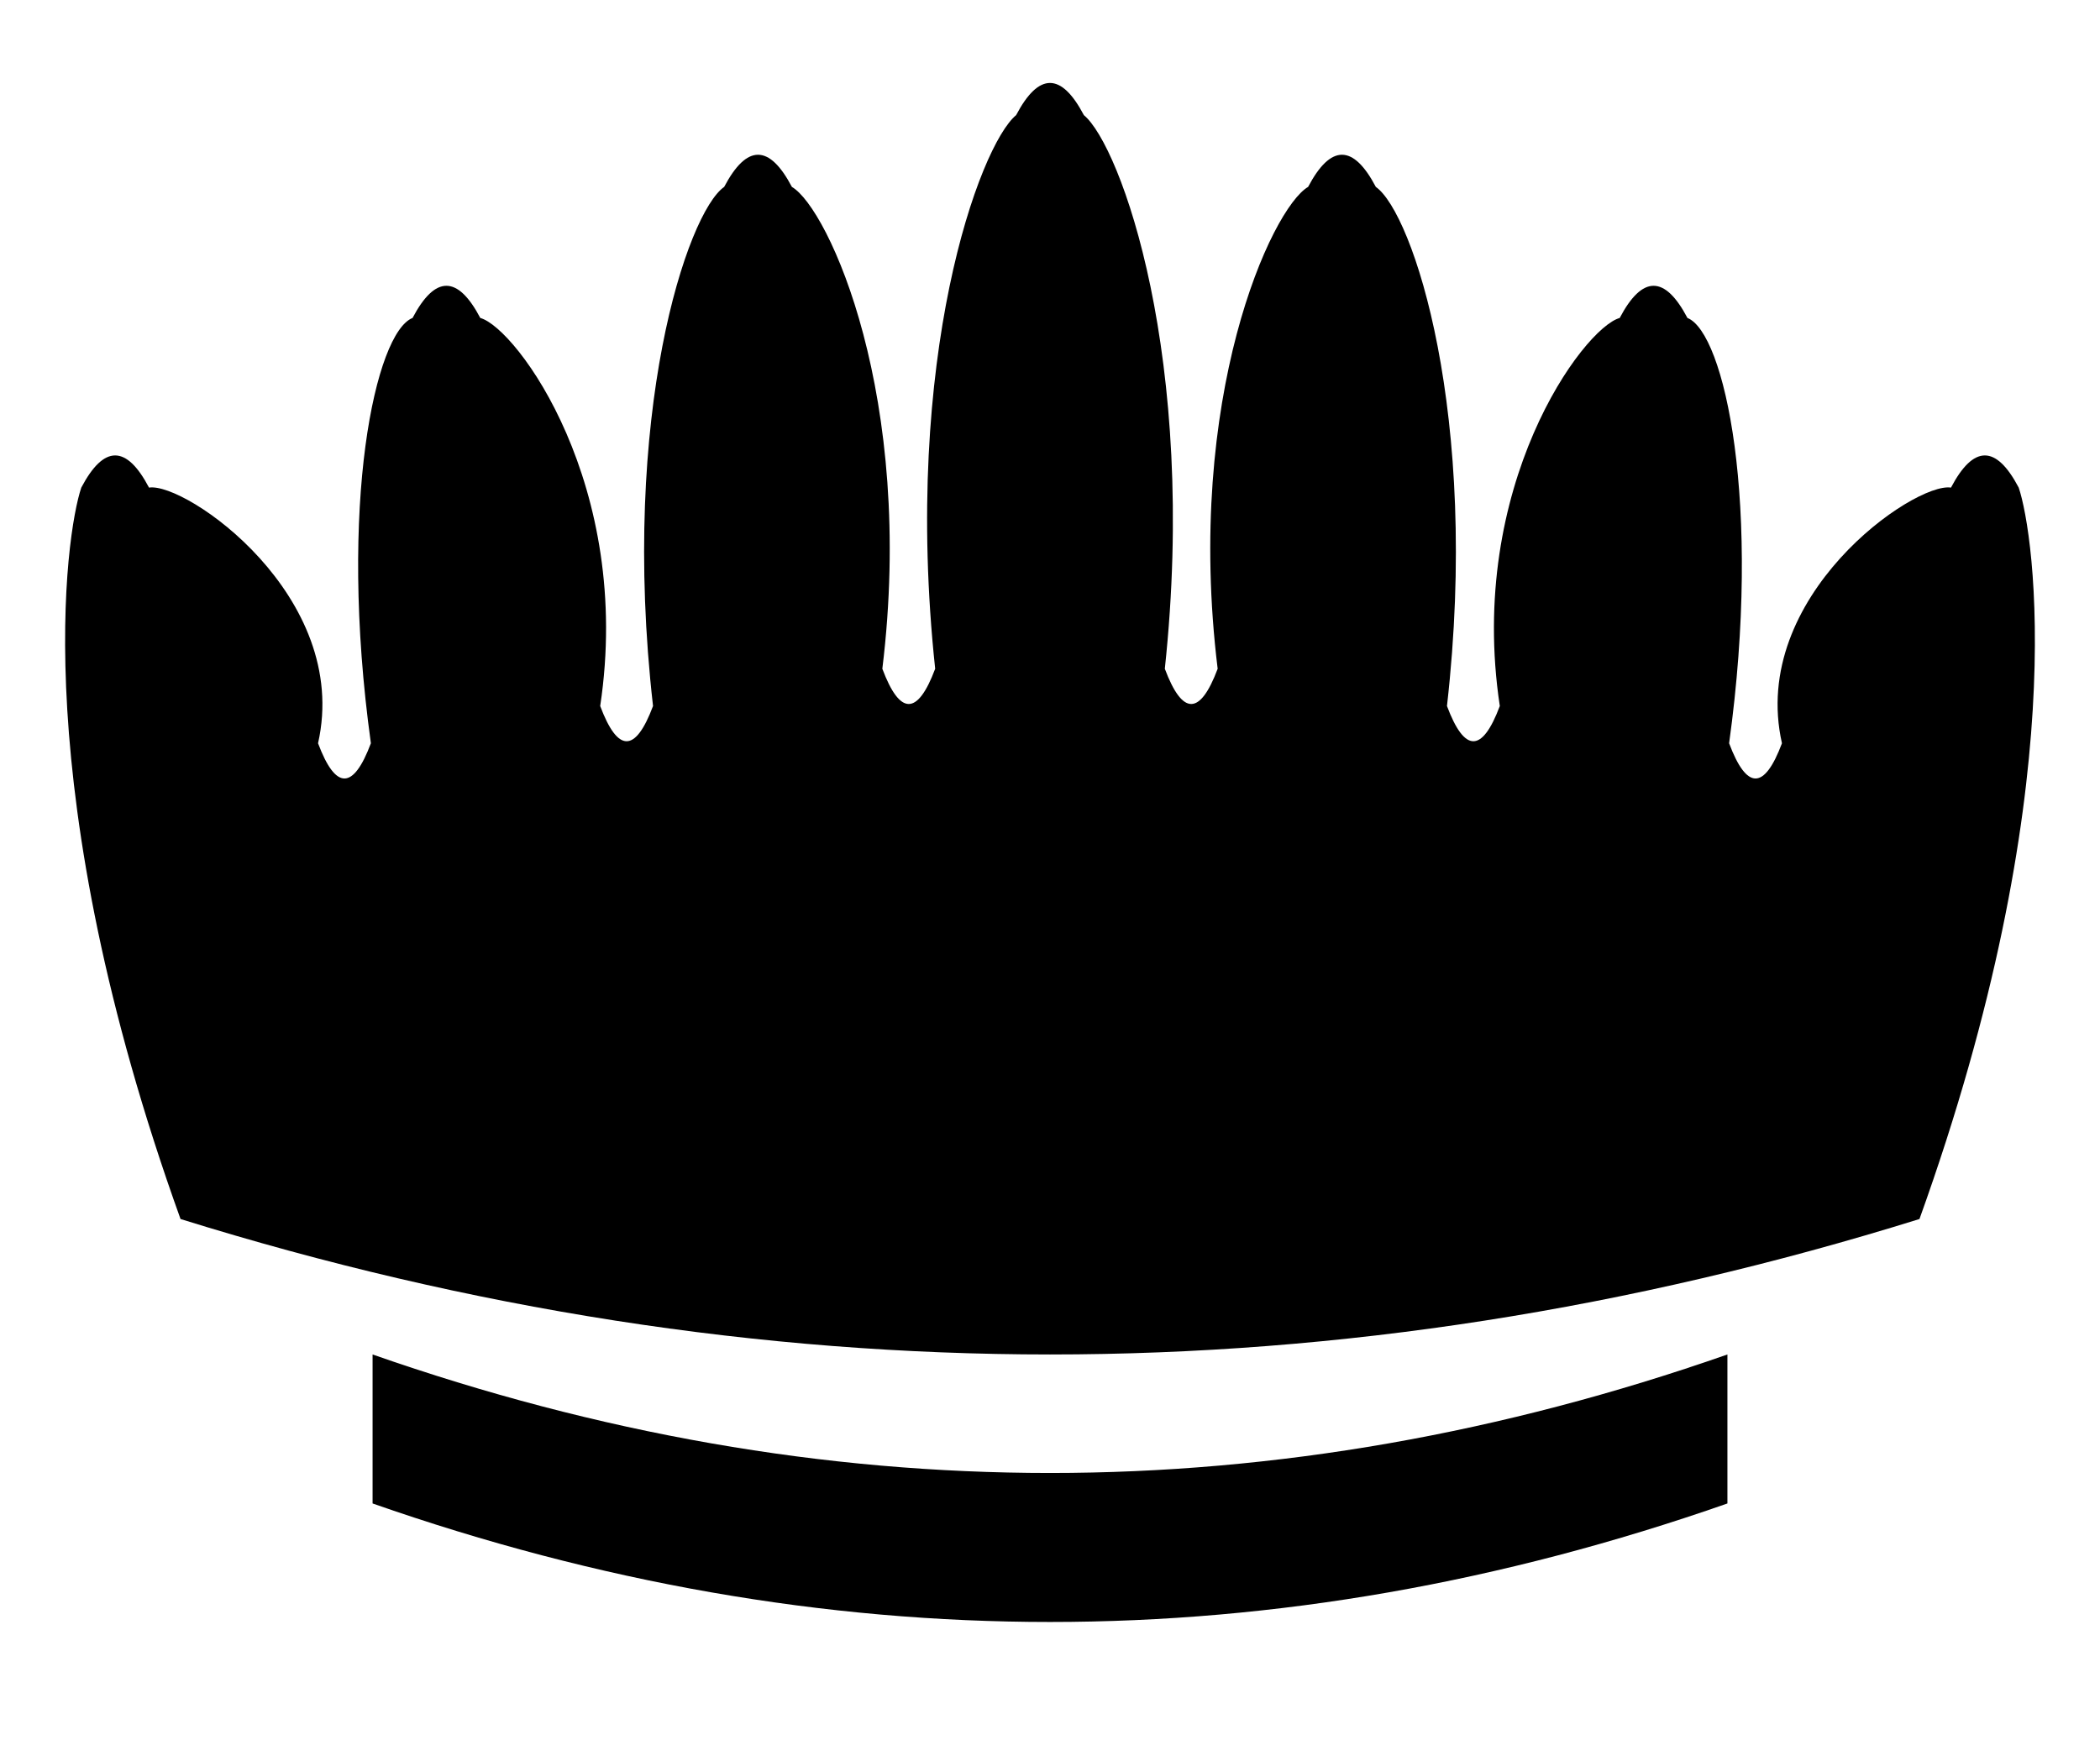
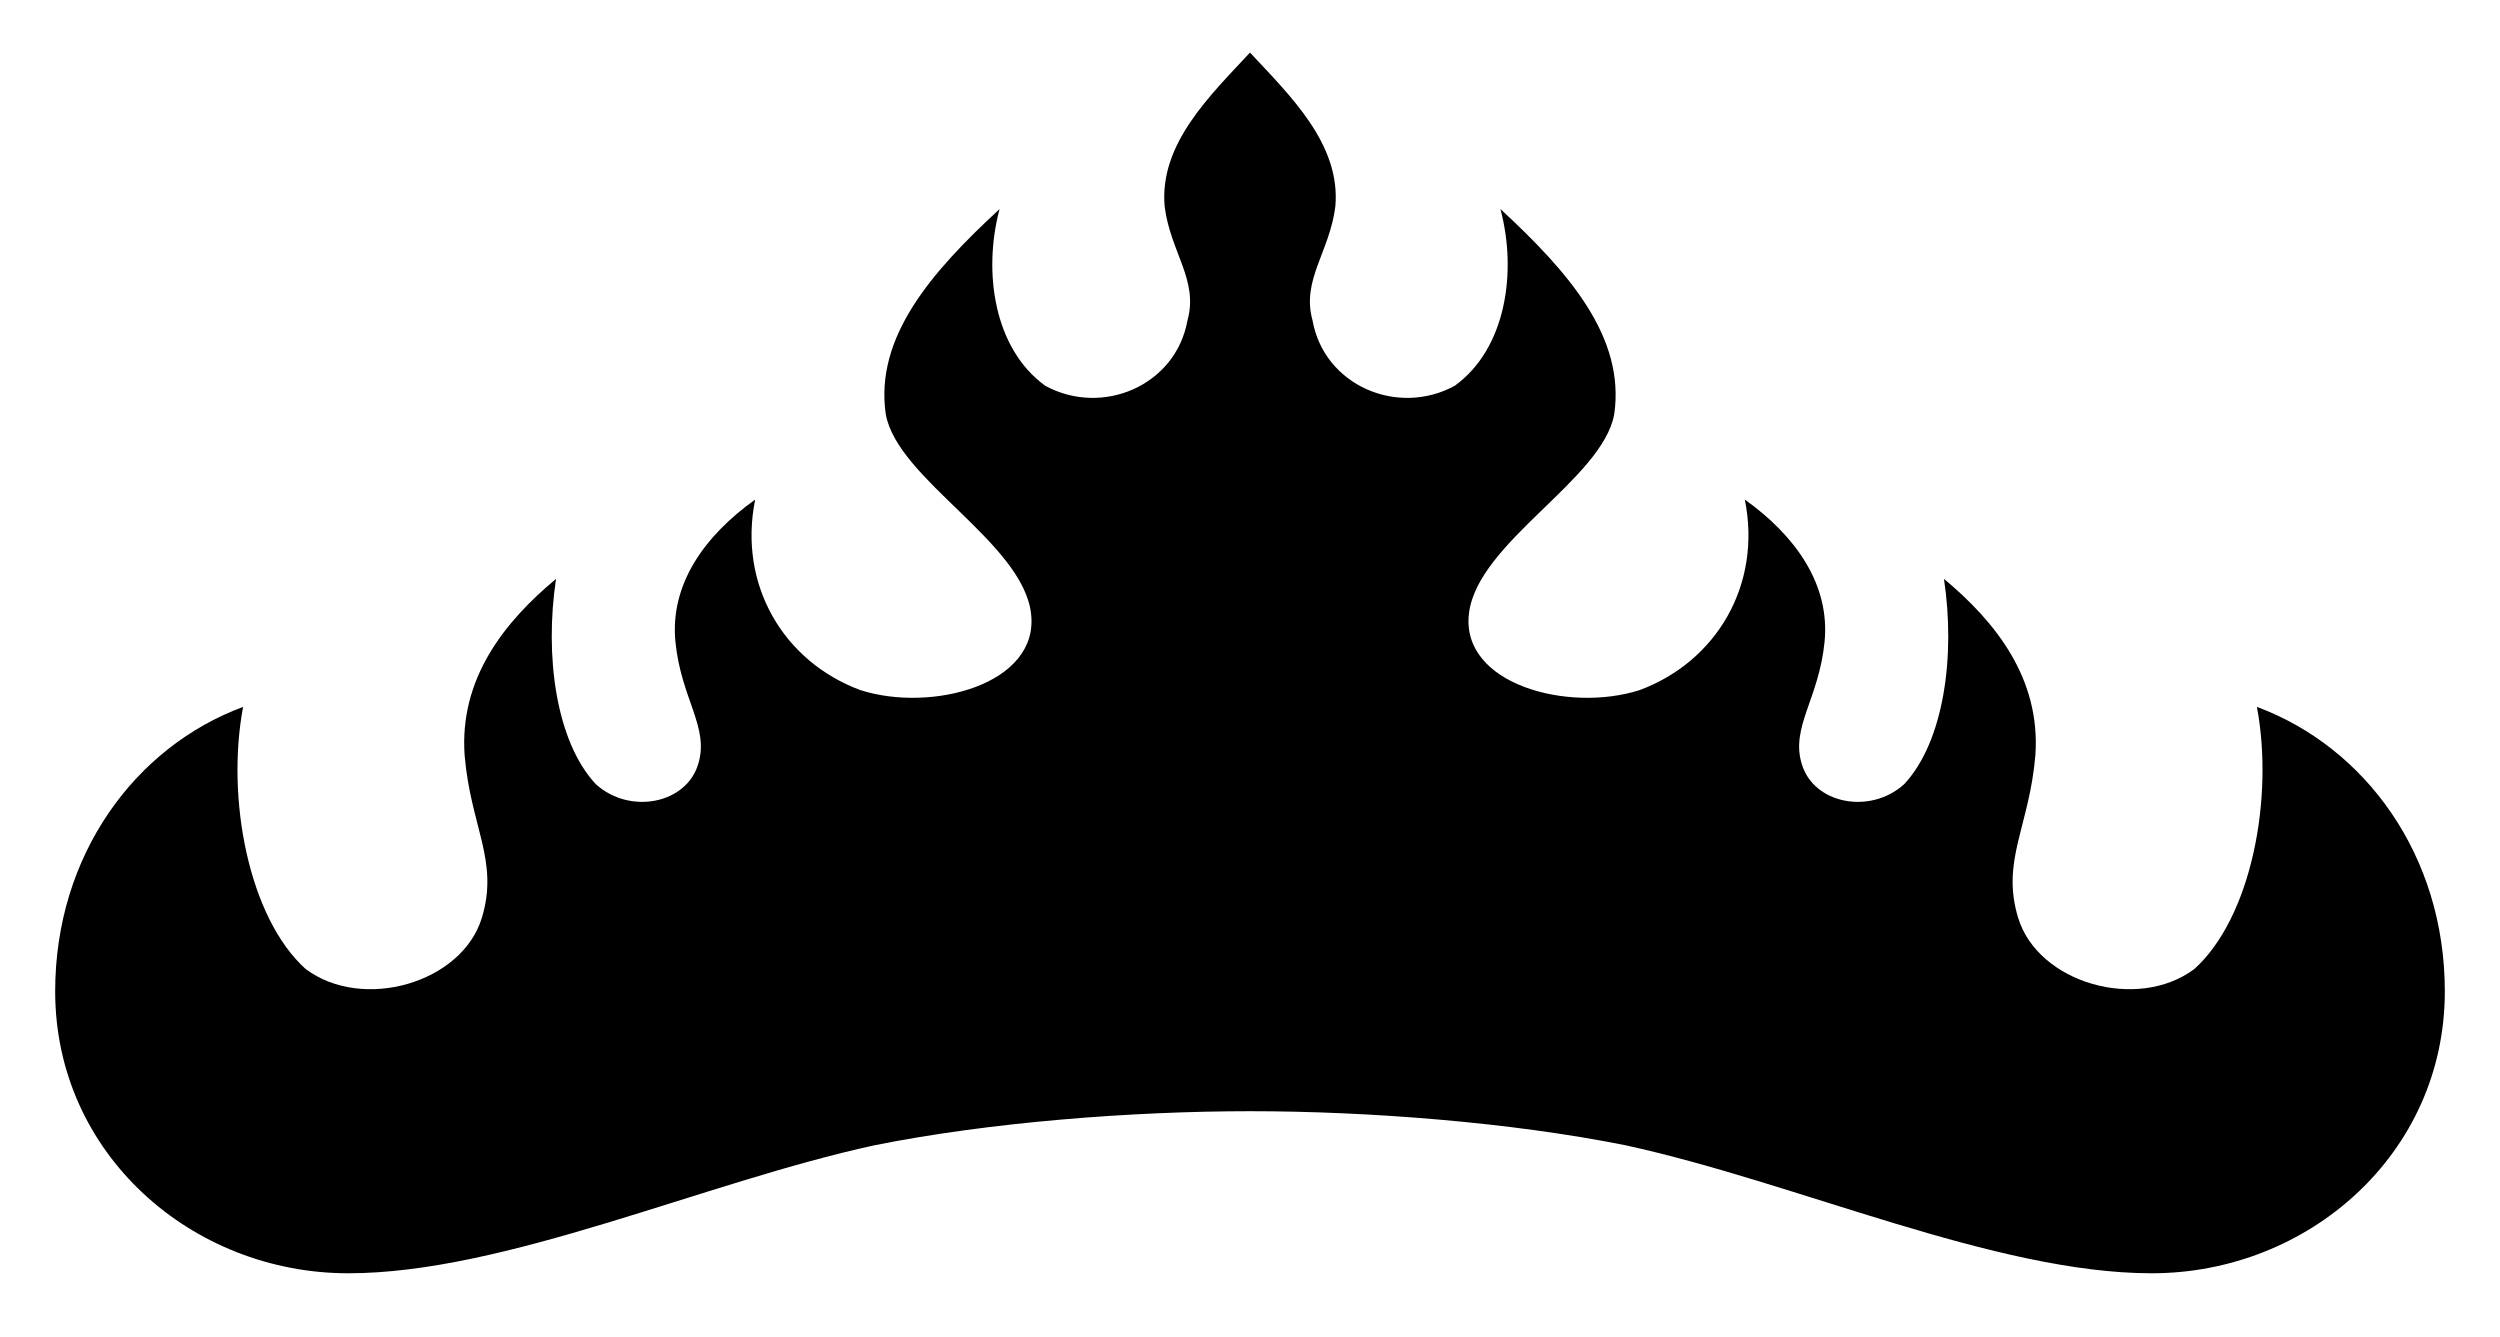
- <svg xmlns="http://www.w3.org/2000/svg" viewBox="1 4 62 52" fill="currentColor">
-   <path d="M6.33 40 C1.78 27.35 2.94 19.76 3.4 18.4 Q4.4 16.5 5.4 18.4 C6.48 18.23 11.37 21.61 10.39 25.95 Q11.17 28.03 11.95 25.95 C10.97 18.86 12.09 13.82 13.18 13.39 Q14.18 11.49 15.18 13.39 C16.26 13.69 19.7 18.36 18.72 24.85 Q19.5 26.93 20.28 24.85 C19.3 16.23 21.29 10.28 22.38 9.52 Q23.38 7.62 24.38 9.52 C25.46 10.15 28.03 15.74 27.05 23.75 Q27.83 25.83 28.61 23.75 C27.63 14.57 29.92 8.29 31 7.4 Q32 5.5 33 7.4 C34.08 8.29 36.37 14.57 35.39 23.75 Q36.17 25.83 36.95 23.75 C35.97 15.74 38.54 10.15 39.62 9.52 Q40.62 7.62 41.62 9.52 C42.71 10.28 44.7 16.23 43.72 24.85 Q44.5 26.93 45.28 24.85 C44.3 18.36 47.74 13.69 48.82 13.39 Q49.82 11.49 50.82 13.39 C51.91 13.82 53.03 18.86 52.05 25.95 Q52.83 28.03 53.61 25.95 C52.63 21.61 57.52 18.23 58.6 18.4 Q59.6 16.5 60.6 18.4 C61.06 19.76 62.22 27.35 57.67 40 Q32 48 6.33 40Z" />
-   <path d="M12 44 Q32 51 52 44 L52 48.4 Q32 55.4 12 48.4Z" />
+ <svg xmlns="http://www.w3.org/2000/svg" viewBox="3 18.5 58 31" fill="currentColor">
+   <path d="M32 19.72C32.92 20.71 34.11 21.84 33.98 23.29C33.85 24.34 33.19 25 33.45 25.93C33.72 27.45 35.43 28.17 36.75 27.45C37.94 26.59 38.2 24.81 37.81 23.35C39.39 24.81 40.71 26.32 40.45 28.11C40.18 29.62 37.28 31.08 37.08 32.73C36.88 34.38 39.39 35.04 41.04 34.51C42.82 33.85 43.88 32.07 43.48 30.09C44.67 30.94 45.46 32.07 45.33 33.39C45.2 34.71 44.54 35.37 44.8 36.22C45.07 37.15 46.39 37.41 47.18 36.69C48.1 35.7 48.37 33.72 48.1 31.93C49.29 32.92 50.35 34.24 50.22 36.03C50.08 37.68 49.42 38.47 49.82 39.79C50.28 41.31 52.59 41.97 53.91 40.98C55.23 39.79 55.76 37.02 55.36 34.9C57.87 35.83 59.72 38.34 59.72 41.5C59.72 45.27 56.55 48.04 52.92 48.04C49.29 48.04 44.67 45.93 40.71 45.07C38.07 44.54 34.77 44.28 32 44.28C29.23 44.28 25.93 44.54 23.29 45.07C19.33 45.93 14.71 48.04 11.08 48.04C7.45 48.04 4.28 45.27 4.28 41.5C4.28 38.34 6.13 35.83 8.64 34.9C8.24 37.02 8.77 39.79 10.09 40.98C11.41 41.97 13.72 41.31 14.18 39.79C14.58 38.47 13.92 37.68 13.78 36.03C13.65 34.24 14.71 32.92 15.9 31.93C15.63 33.72 15.9 35.7 16.82 36.69C17.61 37.41 18.93 37.15 19.2 36.22C19.46 35.37 18.8 34.71 18.67 33.39C18.54 32.07 19.33 30.94 20.52 30.09C20.12 32.07 21.18 33.85 22.96 34.51C24.61 35.04 27.12 34.38 26.92 32.73C26.72 31.08 23.82 29.62 23.55 28.11C23.29 26.32 24.61 24.81 26.19 23.35C25.8 24.81 26.06 26.59 27.25 27.45C28.57 28.17 30.28 27.45 30.55 25.93C30.81 25 30.15 24.34 30.02 23.29C29.89 21.84 31.08 20.71 32 19.72Z" />
</svg>
